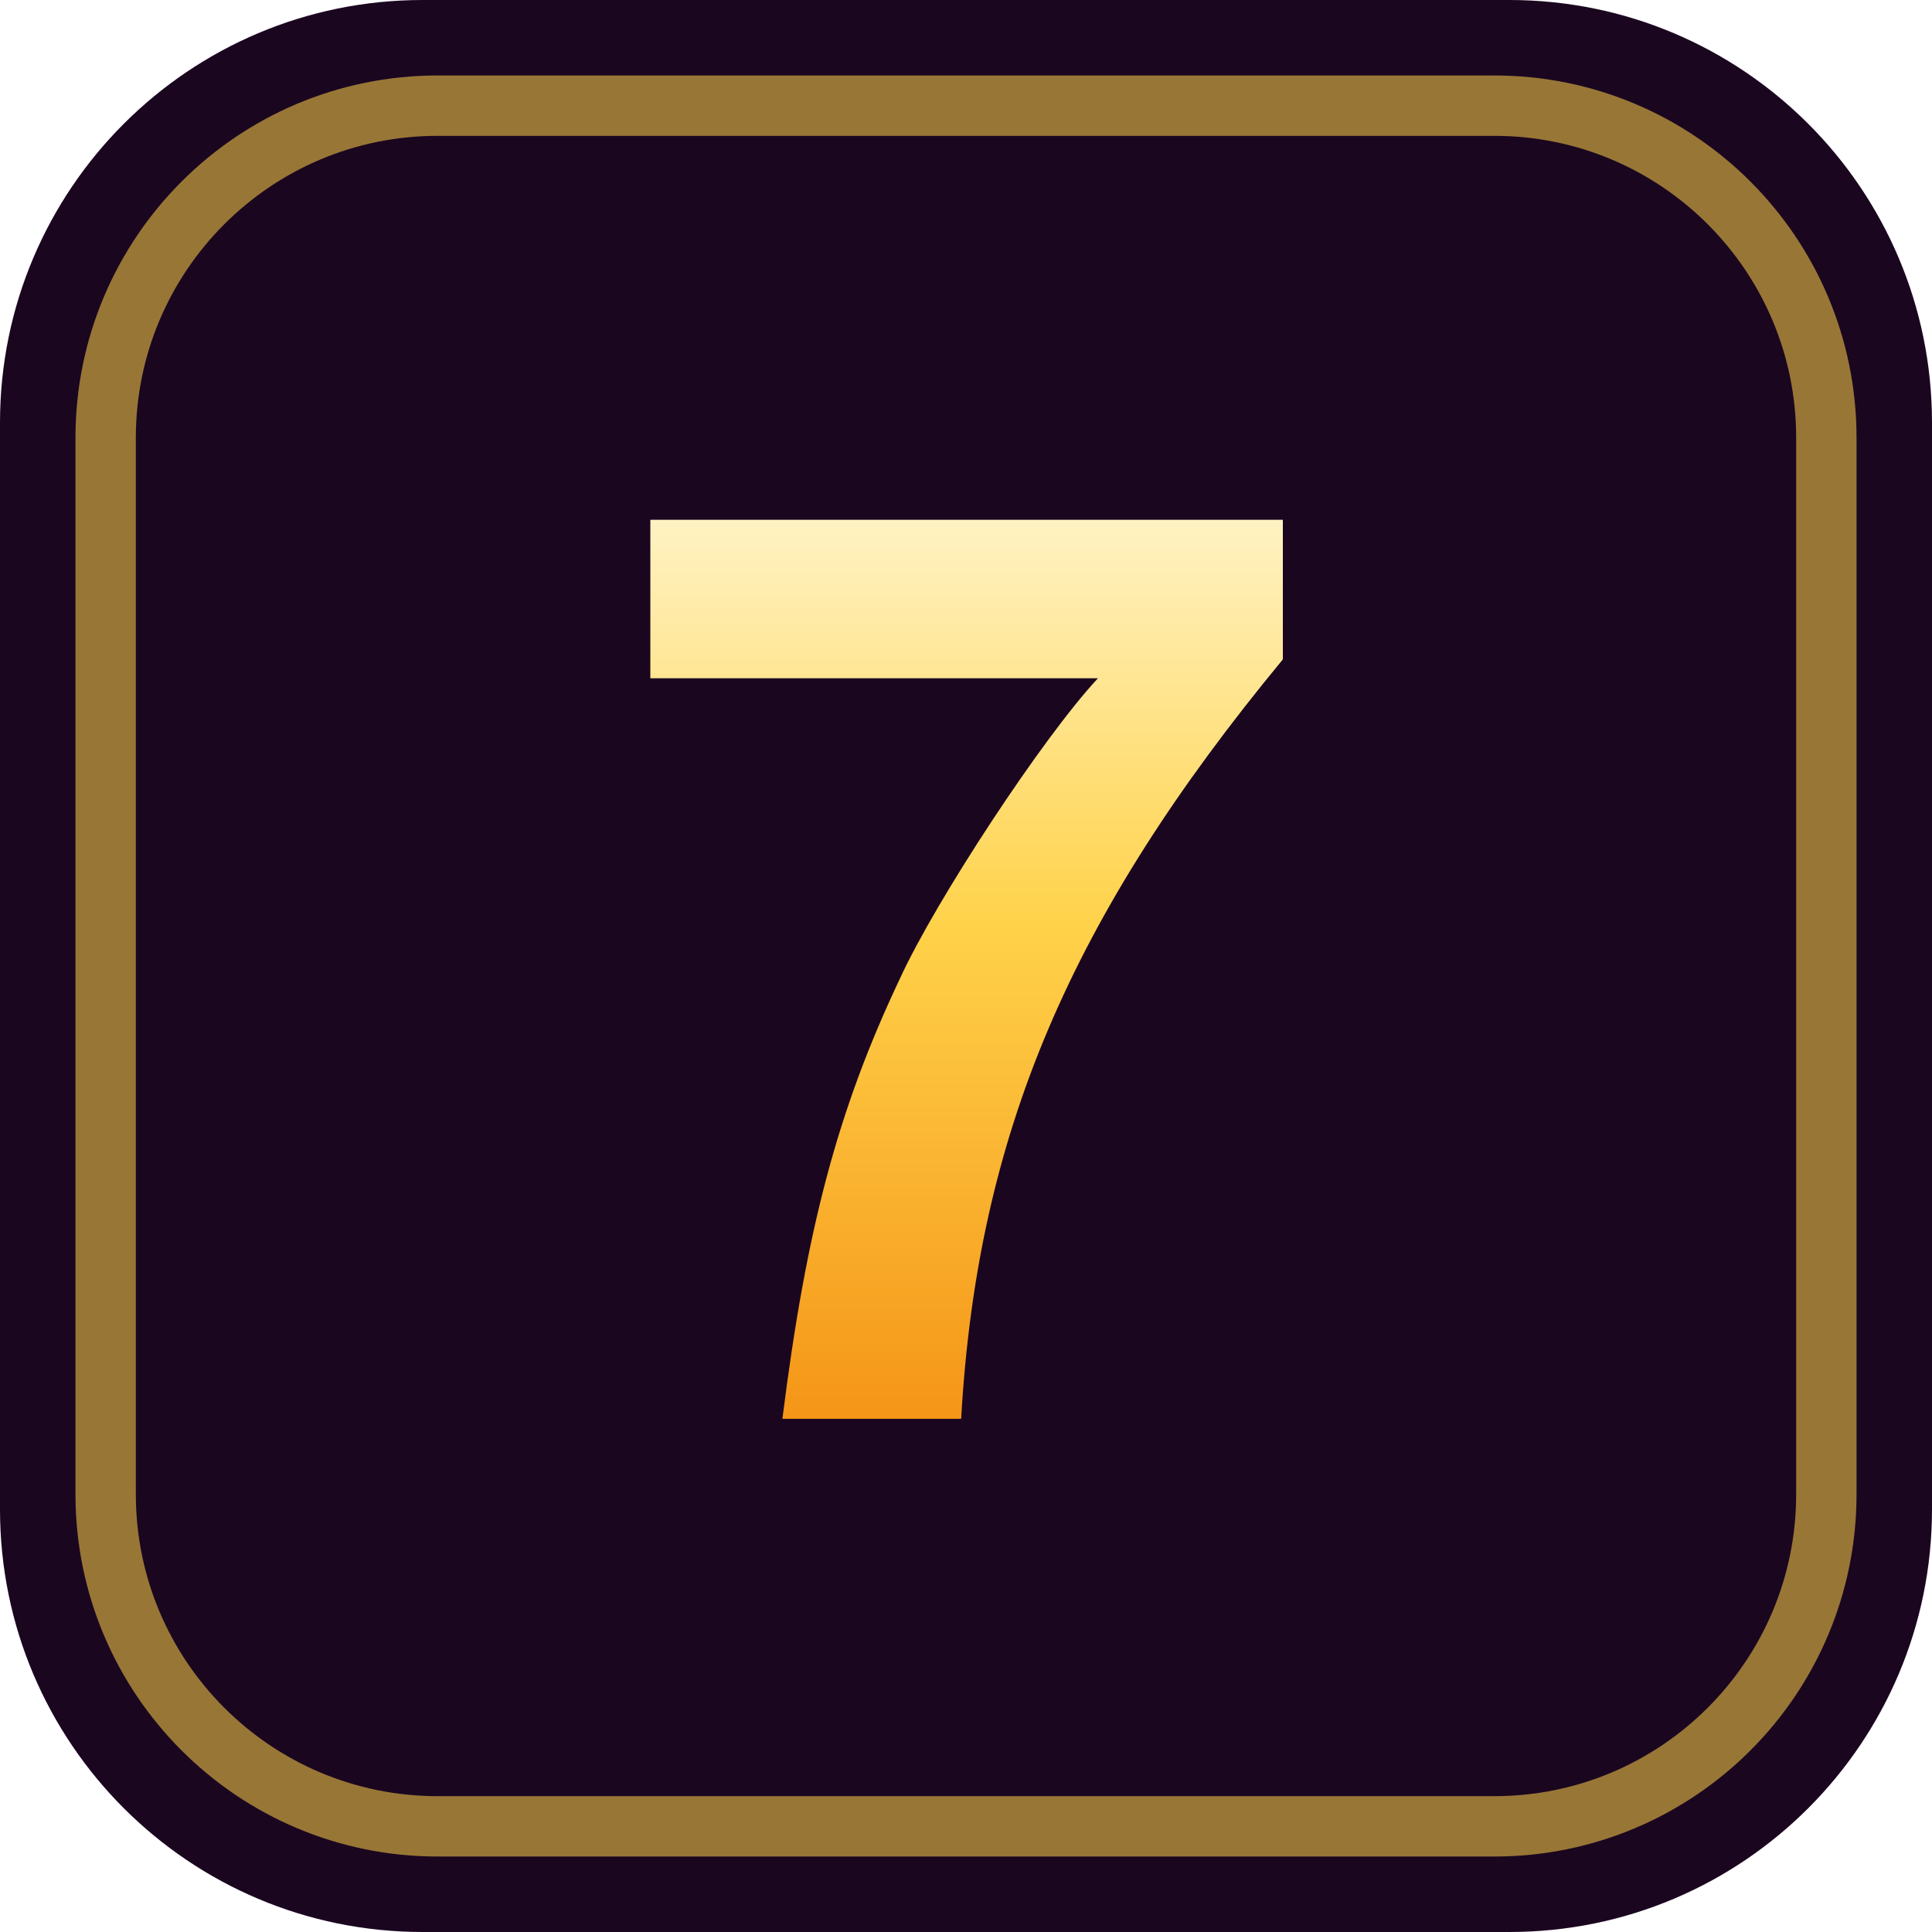
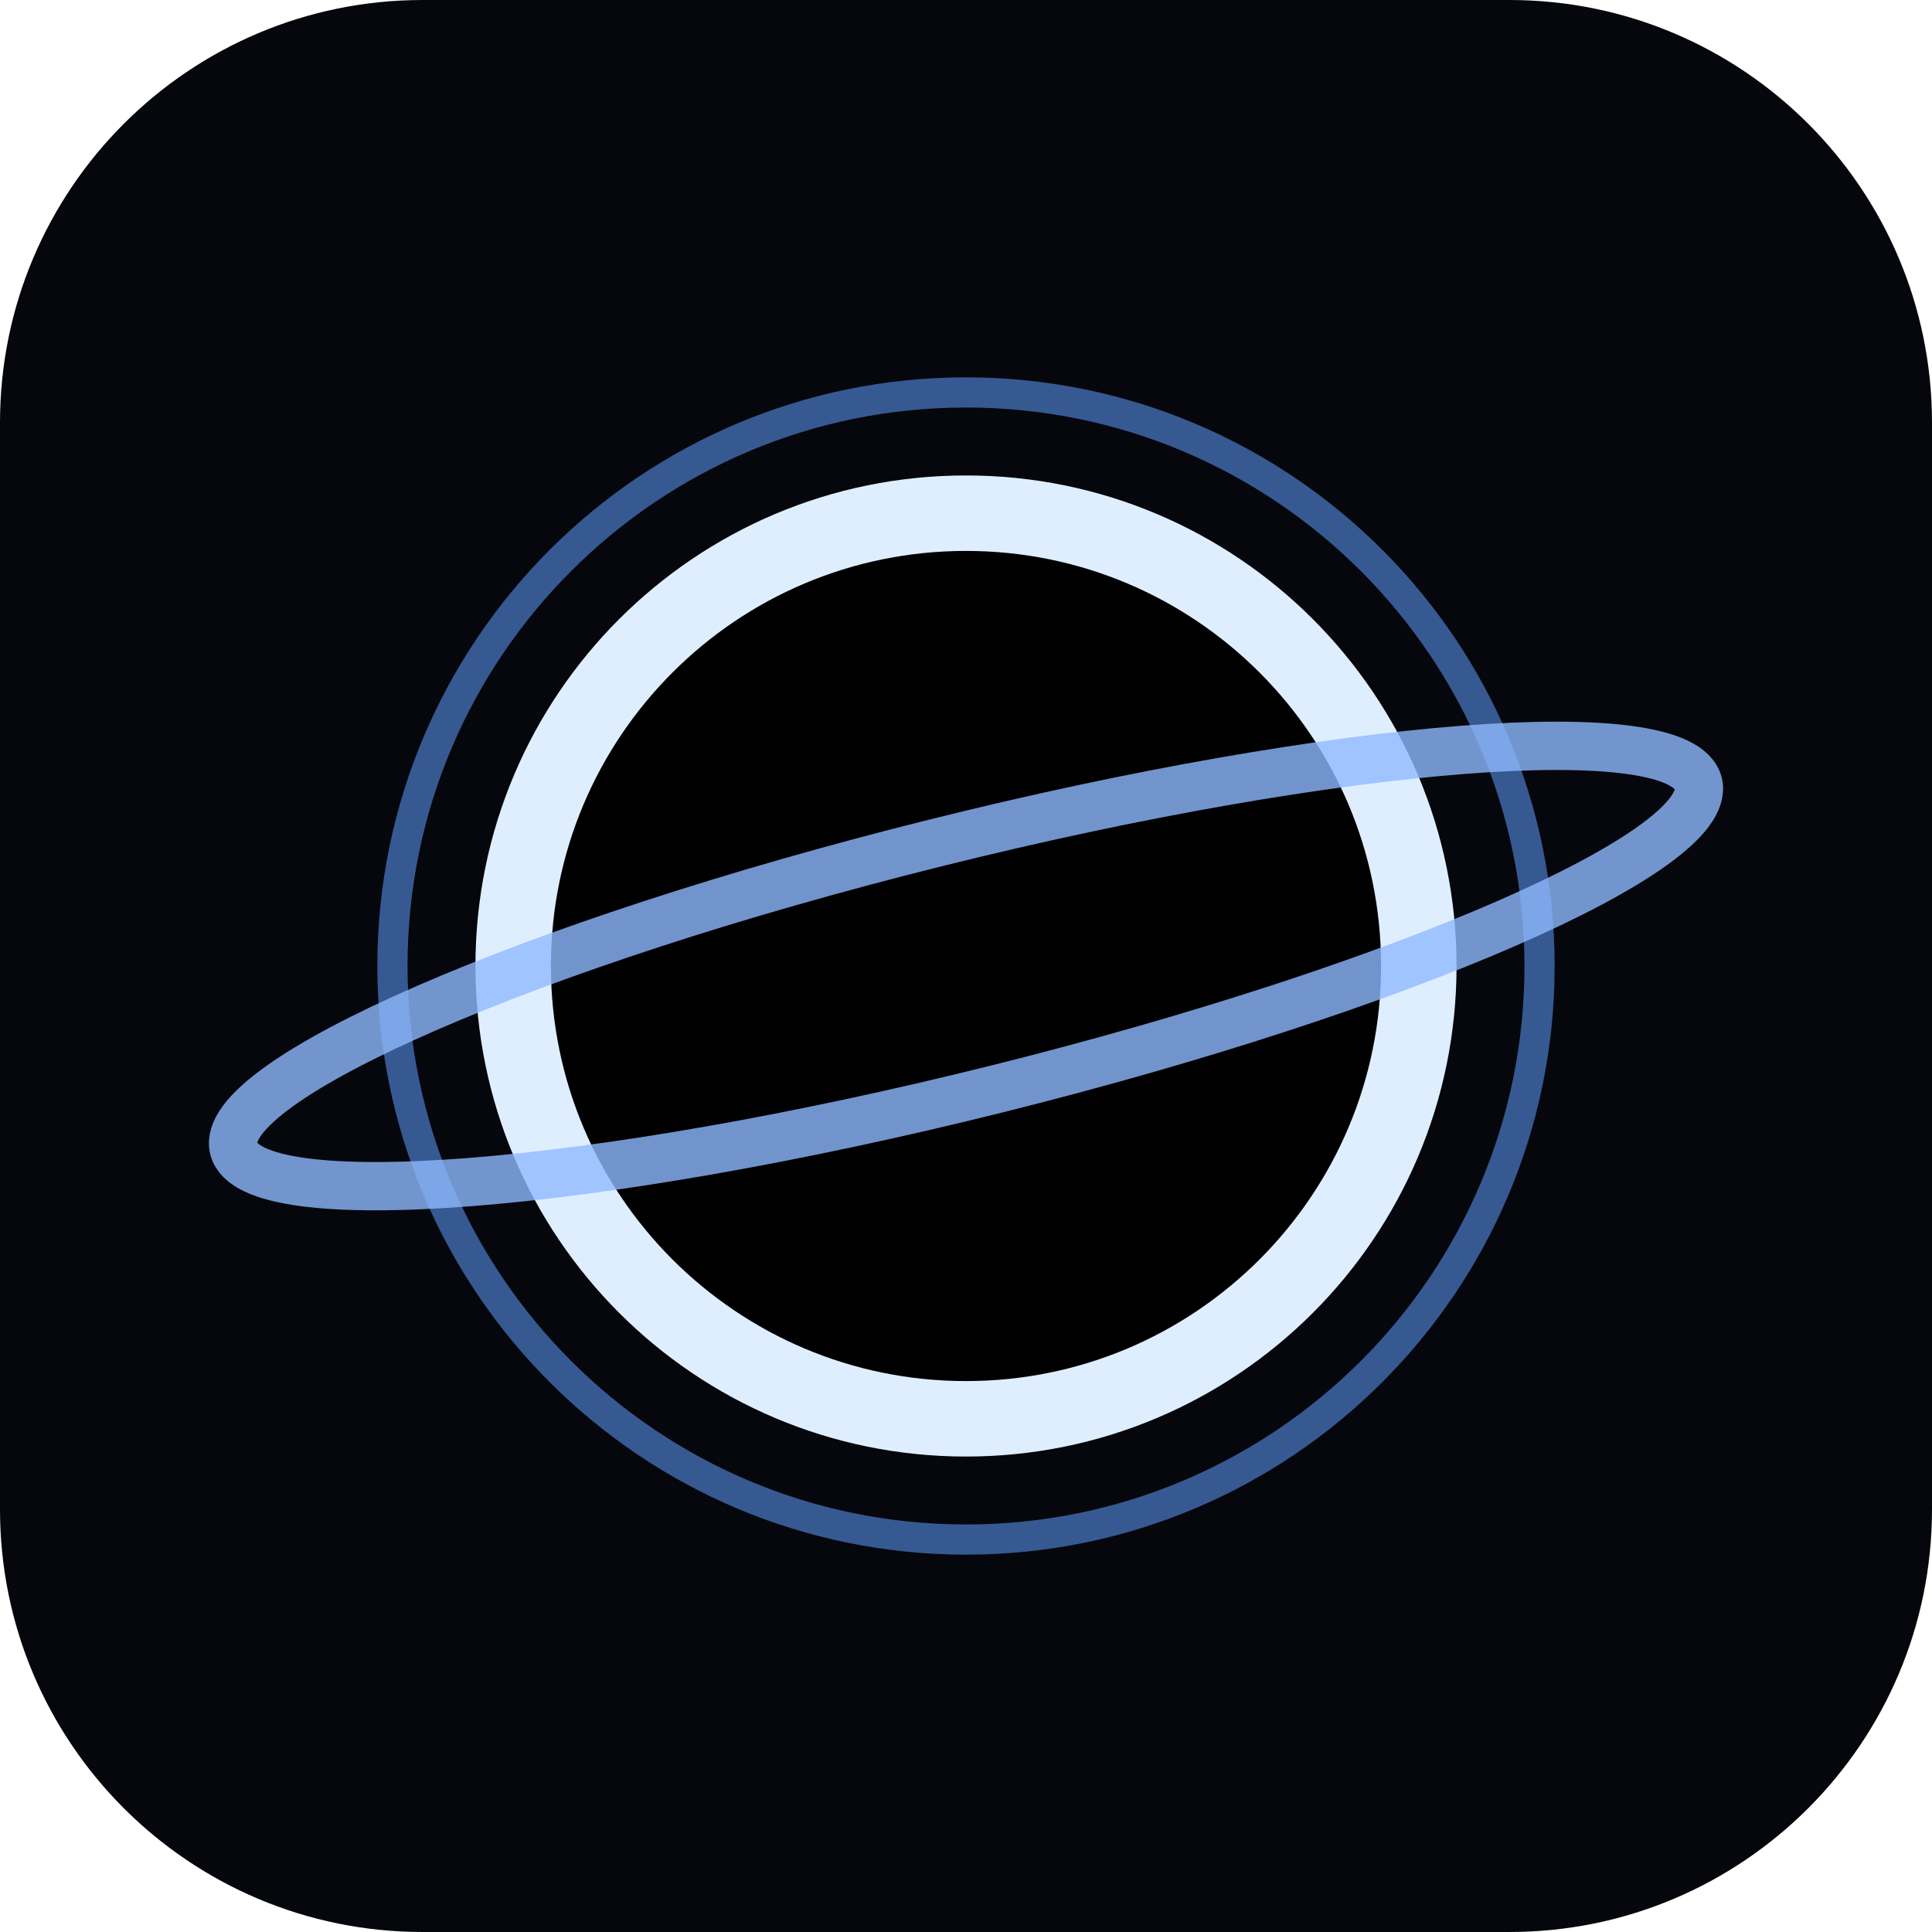
<svg xmlns="http://www.w3.org/2000/svg" viewBox="0 0 64 64">
-   <defs>
-     <linearGradient id="g" x1="0" y1="0" x2="0" y2="1">
-       <stop offset="0" stop-color="#fff3c4" />
-       <stop offset=".45" stop-color="#ffd24a" />
-       <stop offset="1" stop-color="#f59517" />
-     </linearGradient>
-   </defs>
-   <rect width="64" height="64" rx="14" fill="#1b0620" />
-   <rect x="3.5" y="3.5" width="57" height="57" rx="11" fill="none" stroke="#ffd24a" stroke-opacity=".55" stroke-width="2" />
-   <text x="32" y="47" font-family="Futura,Helvetica,Arial,sans-serif" font-size="42" font-weight="900" text-anchor="middle" fill="url(#g)">7</text>
+   <rect width="64" height="64" rx="14" fill="#05070c" />
+   <circle cx="32" cy="32" r="15" fill="#000" />
+   <circle cx="32" cy="32" r="15" fill="none" stroke="#dfeeff" stroke-width="2.5" />
+   <circle cx="32" cy="32" r="19" fill="none" stroke="#5f9cff" stroke-width="1" opacity=".55" />
+   <ellipse cx="32" cy="32" rx="25" ry="4.2" fill="none" stroke="#8fb9ff" stroke-width="1.6" opacity=".8" transform="rotate(-14 32 32)" />
</svg>
